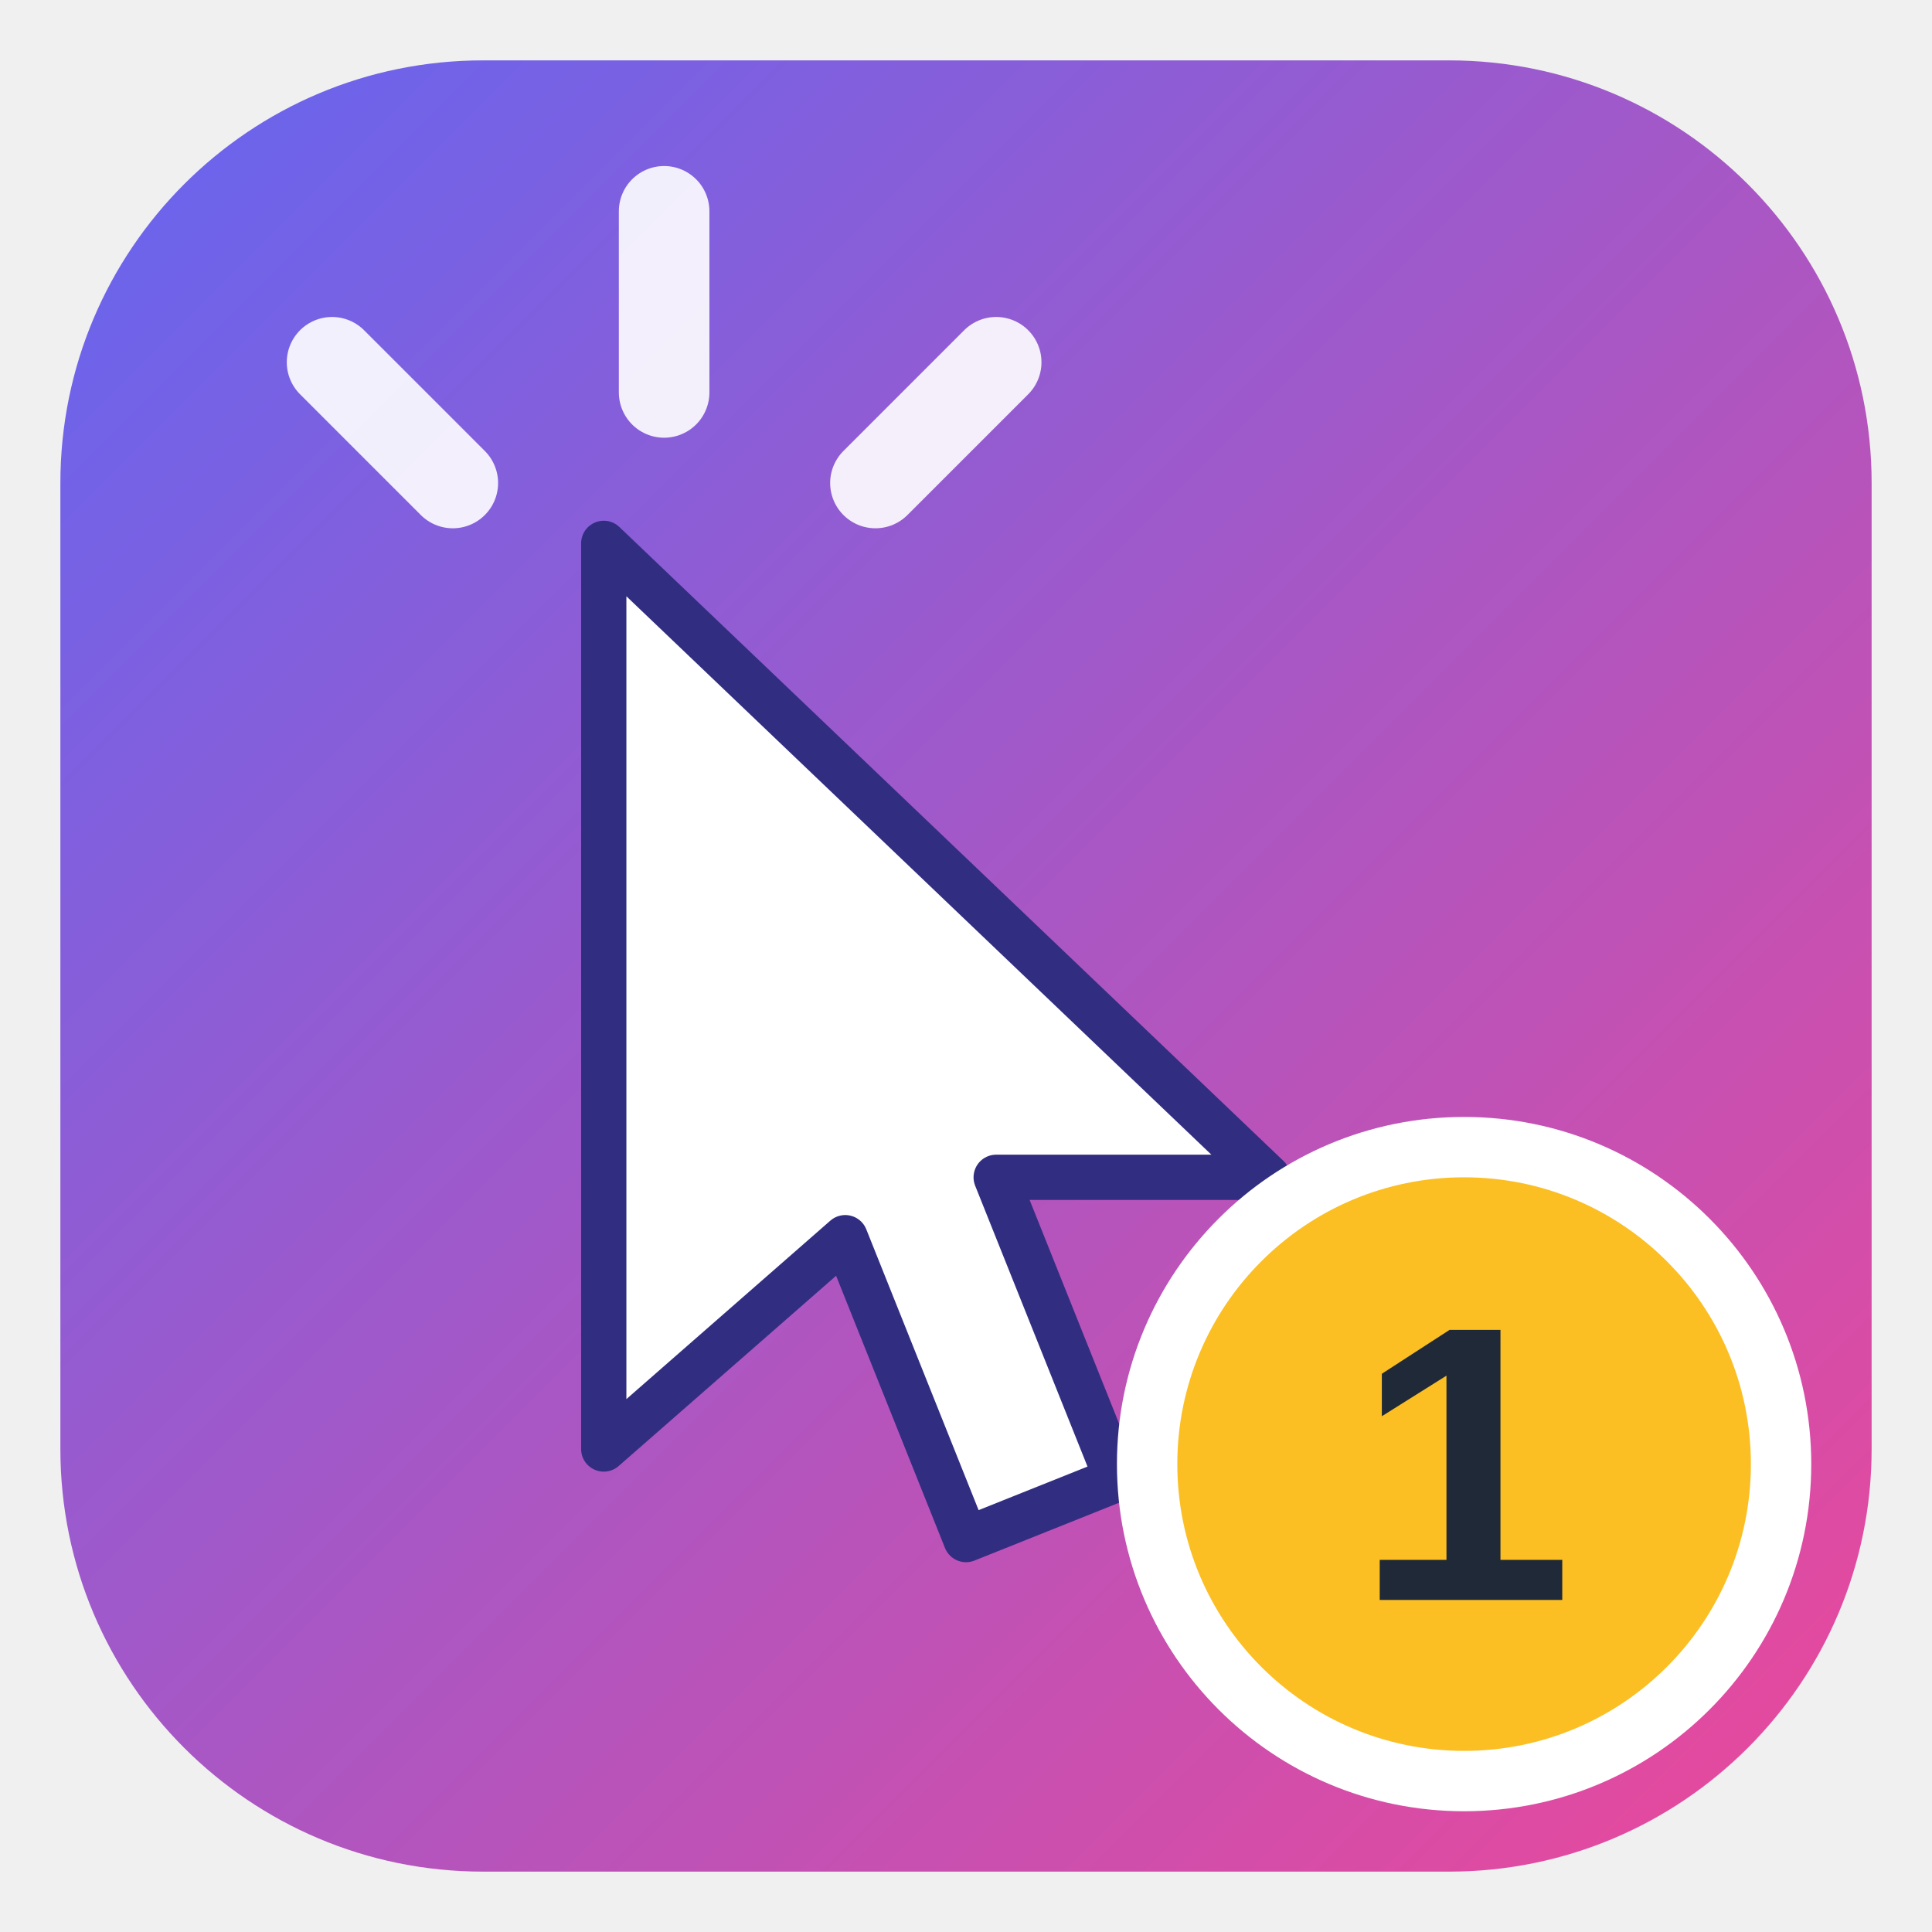
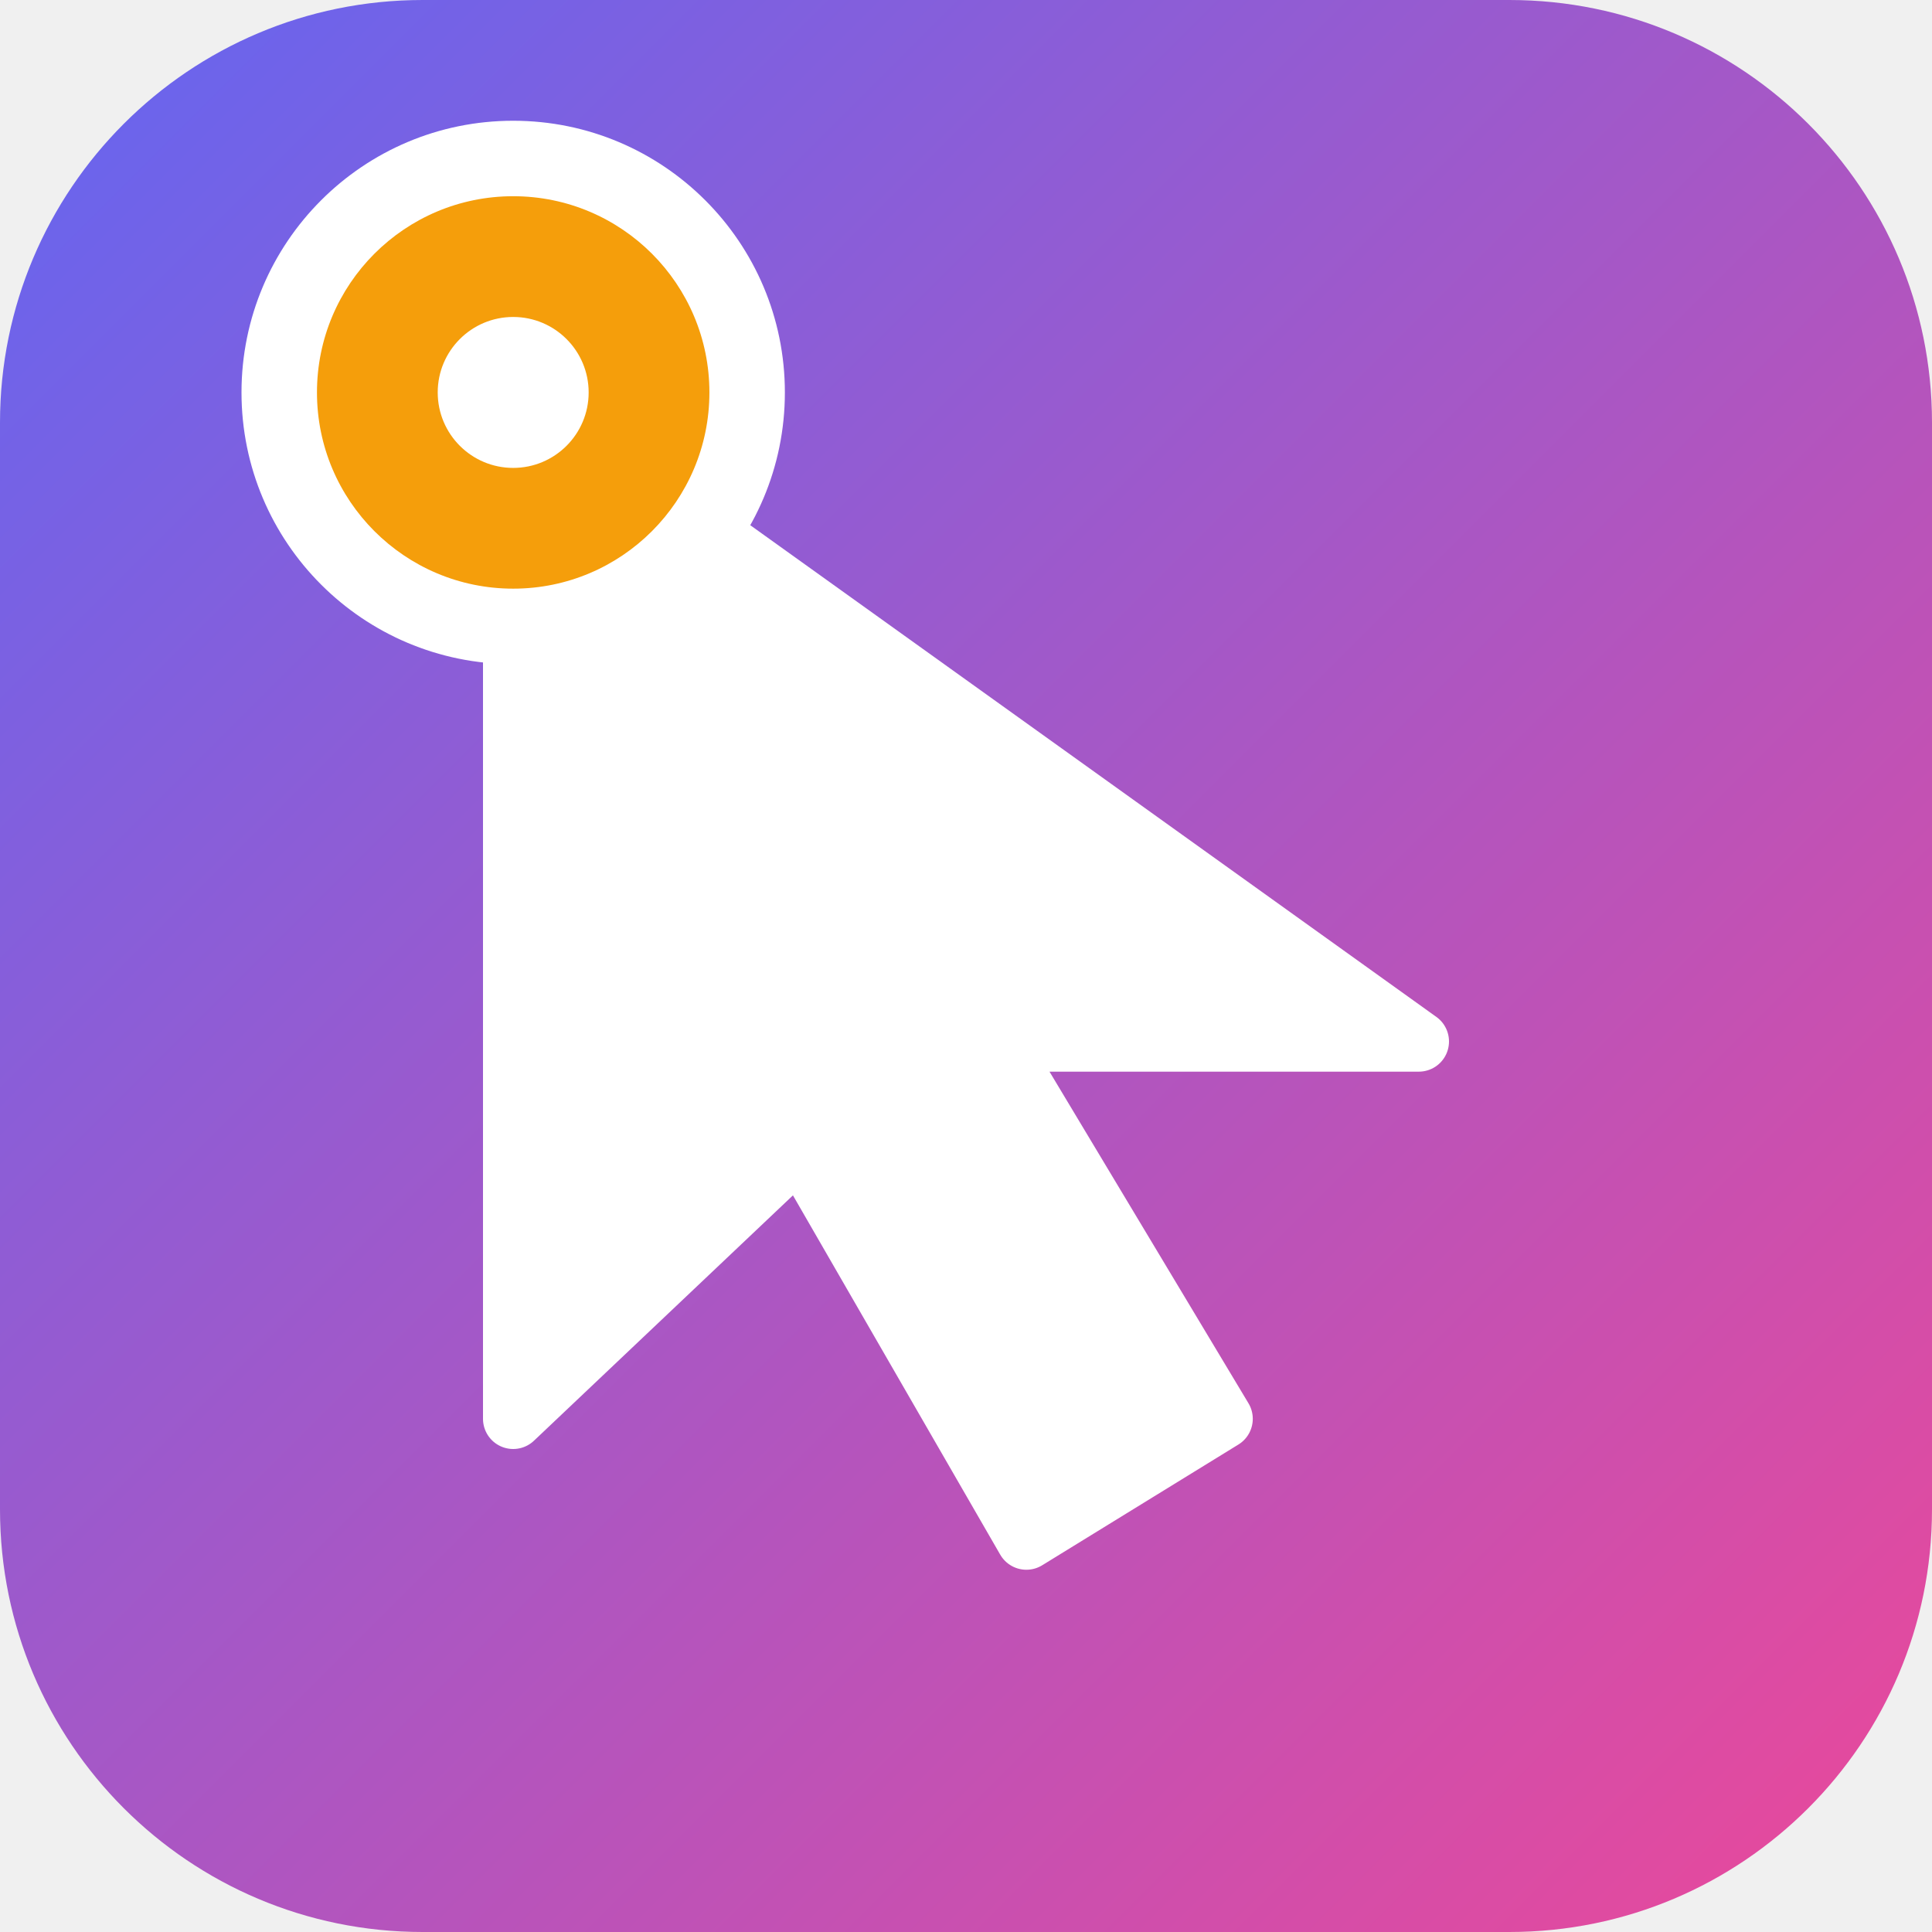
- <svg xmlns="http://www.w3.org/2000/svg" viewBox="0 0 128 128">
+ <svg xmlns="http://www.w3.org/2000/svg" viewBox="0 0 128 128" width="128" height="128">
  <defs>
-     <linearGradient id="g" x1="0" y1="0" x2="1" y2="1">
-       <stop offset="0" stop-color="#6366f1" />
-       <stop offset="1" stop-color="#ec4899" />
+     <linearGradient id="pointfixGradient" x1="0%" y1="0%" x2="100%" y2="100%">
+       <stop offset="0%" stop-color="#6366f1" />
+       <stop offset="100%" stop-color="#ec4899" />
    </linearGradient>
  </defs>
-   <rect x="4" y="4" width="120" height="120" rx="28" fill="url(#g)" />
-   <g stroke="#ffffff" stroke-width="6" stroke-linecap="round" opacity="0.9">
-     <line x1="44" y1="14" x2="44" y2="26" />
-     <line x1="22" y1="24" x2="30" y2="32" />
-     <line x1="66" y1="24" x2="58" y2="32" />
-   </g>
-   <path d="M40 36 L40 96 L56 82 L64 102 L74 98 L66 78 L84 78 Z" fill="#ffffff" stroke="#312e81" stroke-width="3" stroke-linejoin="round" />
-   <circle cx="97" cy="97" r="21" fill="#fbbf24" stroke="#ffffff" stroke-width="4" />
-   <text x="97" y="106" font-family="Arial, sans-serif" font-size="26" font-weight="bold" fill="#1f2937" text-anchor="middle">1</text>
+   <rect x="0" y="0" width="128" height="128" rx="28" ry="28" fill="url(#pointfixGradient)" />
+   <path d="M34 26             L34 94             L53 76             L68 102             L81 94             L66 69             L94 69             Z" fill="#ffffff" stroke="#ffffff" stroke-width="4" stroke-linejoin="round" stroke-linecap="round" />
+   <circle cx="34" cy="26" r="18" fill="#ffffff" />
+   <circle cx="34" cy="26" r="13" fill="#f59e0b" />
+   <circle cx="34" cy="26" r="5" fill="#ffffff" />
</svg>
